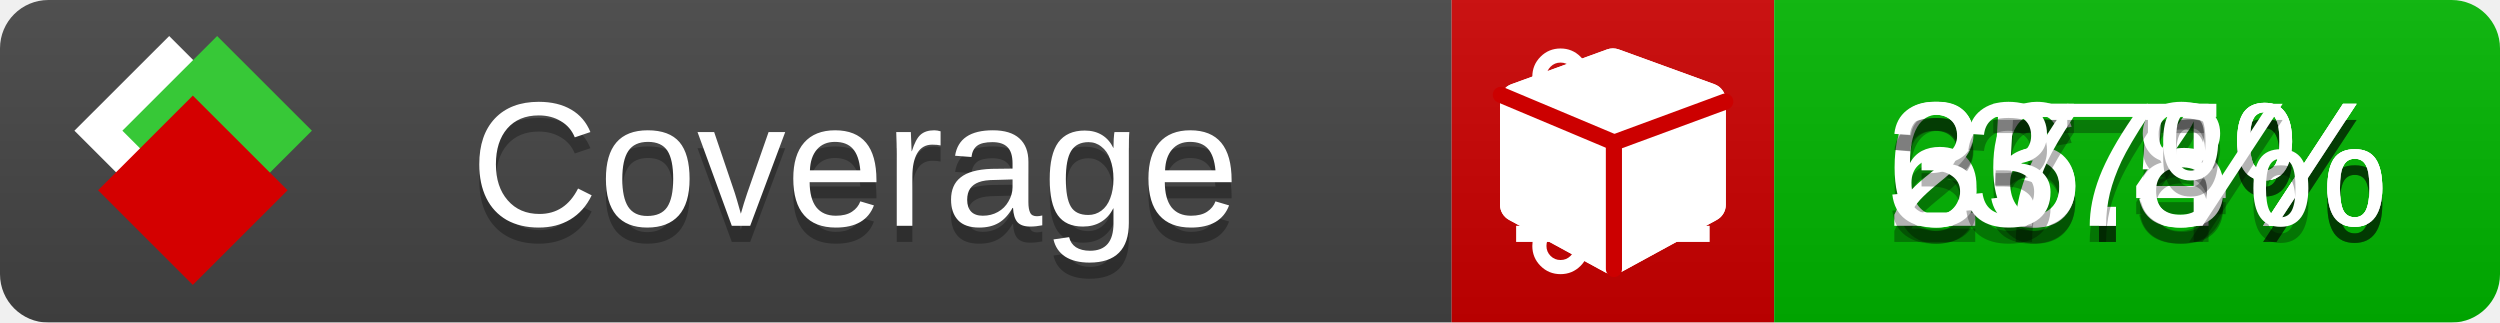
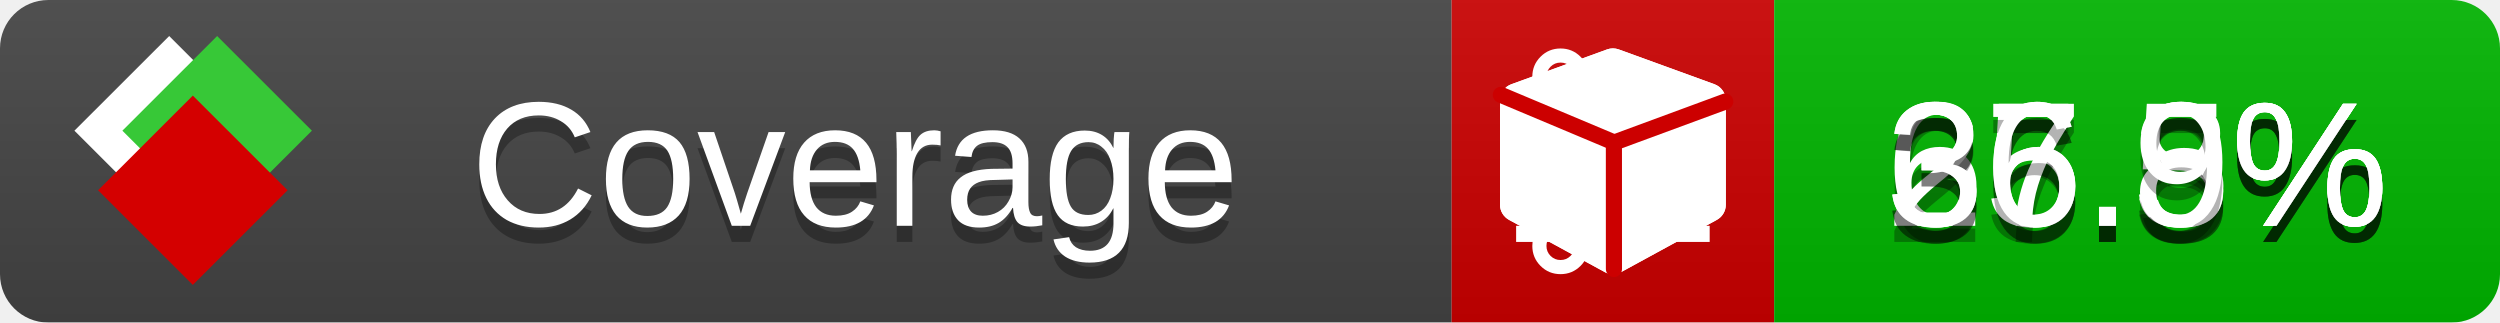
<svg xmlns="http://www.w3.org/2000/svg" xmlns:xlink="http://www.w3.org/1999/xlink" width="155" height="20">
  <style type="text/css">
          
            @keyframes fade1 {
                0% { visibility: visible; opacity: 1; }
               23% { visibility: visible; opacity: 1; }
               25% { visibility: hidden; opacity: 0; }
               48% { visibility: hidden; opacity: 0; }
               50% { visibility: hidden; opacity: 0; }
               73% { visibility: hidden; opacity: 0; }
               75% { visibility: hidden; opacity: 0; }
               98% { visibility: hidden; opacity: 0; }
              100% { visibility: visible; opacity: 1; }
            }
            @keyframes fade2 {
                0% { visibility: hidden; opacity: 0; }
               23% { visibility: hidden; opacity: 0; }
               25% { visibility: visible; opacity: 1; }
               48% { visibility: visible; opacity: 1; }
               50% { visibility: hidden; opacity: 0; }
               73% { visibility: hidden; opacity: 0; }
               75% { visibility: hidden; opacity: 0; }
               98% { visibility: hidden; opacity: 0; }
              100% { visibility: hidden; opacity: 0; }
            }
            @keyframes fade3 {
                0% { visibility: hidden; opacity: 0; }
               23% { visibility: hidden; opacity: 0; }
               25% { visibility: hidden; opacity: 0; }
               48% { visibility: hidden; opacity: 0; }
               50% { visibility: visible; opacity: 1; }
               73% { visibility: visible; opacity: 1; }
               75% { visibility: hidden; opacity: 0; }
               98% { visibility: hidden; opacity: 0; }
              100% { visibility: hidden; opacity: 0; }
            }
            @keyframes fade4 {
                0% { visibility: hidden; opacity: 0; }
               23% { visibility: hidden; opacity: 0; }
               25% { visibility: hidden; opacity: 0; }
               48% { visibility: hidden; opacity: 0; }
               50% { visibility: hidden; opacity: 0; }
               73% { visibility: hidden; opacity: 0; }
               75% { visibility: visible; opacity: 1; }
               98% { visibility: visible; opacity: 1; }
              100% { visibility: hidden; opacity: 0; }
            }
            .linecoverage {
                animation-duration: 15s;
                animation-name: fade1;
                animation-iteration-count: infinite;
            }
            .branchcoverage {
                animation-duration: 15s;
                animation-name: fade2;
                animation-iteration-count: infinite;
            }
            .methodcoverage {
                animation-duration: 15s;
                animation-name: fade3;
                animation-iteration-count: infinite;
            }
            .fullmethodcoverage {
                animation-duration: 15s;
                animation-name: fade4;
                animation-iteration-count: infinite;
            }
          
    </style>
  <defs>
    <linearGradient id="gradient" x2="0" y2="100%">
      <stop offset="0" stop-color="#bbb" stop-opacity=".1" />
      <stop offset="1" stop-opacity=".1" />
    </linearGradient>
    <linearGradient id="c">
      <stop offset="0" stop-color="#d40000" />
      <stop offset="1" stop-color="#ff2a2a" />
    </linearGradient>
    <linearGradient id="a">
      <stop offset="0" stop-color="#e0e0de" />
      <stop offset="1" stop-color="#fff" />
    </linearGradient>
    <linearGradient id="b">
      <stop offset="0" stop-color="#37c837" />
      <stop offset="1" stop-color="#217821" />
    </linearGradient>
    <linearGradient xlink:href="#a" id="e" x1="106.44" x2="69.96" y1="-11.96" y2="-46.84" gradientTransform="matrix(-.8426 -.00045 -.00045 -.8426 -94.27 -75.82)" gradientUnits="userSpaceOnUse" />
    <linearGradient xlink:href="#b" id="f" x1="56.19" x2="77.97" y1="-23.45" y2="10.62" gradientTransform="matrix(.8426 .00045 .00045 .8426 94.27 75.82)" gradientUnits="userSpaceOnUse" />
    <linearGradient xlink:href="#c" id="g" x1="79.98" x2="132.9" y1="10.79" y2="10.79" gradientTransform="matrix(.8426 .00045 .00045 .8426 94.27 75.82)" gradientUnits="userSpaceOnUse" />
    <mask id="mask">
      <rect width="155" height="20" rx="3" fill="#fff" />
    </mask>
    <g id="icon" transform="matrix(.04486 0 0 .04481 -.48 -.63)">
      <rect width="52.92" height="52.92" x="-109.72" y="-27.13" fill="url(#e)" transform="rotate(-135)" />
      <rect width="52.92" height="52.92" x="70.19" y="-39.18" fill="url(#f)" transform="rotate(45)" />
      <rect width="52.92" height="52.92" x="80.05" y="-15.74" fill="url(#g)" transform="rotate(45)" />
    </g>
  </defs>
  <g mask="url(#mask)">
    <rect x="0" y="0" width="90" height="20" fill="#444" />
    <rect x="90" y="0" width="20" height="20" fill="#c00" />
    <rect x="110" y="0" width="45" height="20" fill="#00B600" />
    <rect x="0" y="0" width="155" height="20" fill="url(#gradient)" />
  </g>
  <g>
    <path class="linecoverage" stroke="#fff" d="M94 6.5 h12 M94 10.5 h12 M94 14.5 h12" />
    <path class="branchcoverage" fill="#fff" d="m 97.628,15.247 q 0,-0.364 -0.255,-0.619 -0.255,-0.255 -0.619,-0.255 -0.364,0 -0.619,0.255 -0.255,0.255 -0.255,0.619 0,0.364 0.255,0.619 0.255,0.255 0.619,0.255 0.364,0 0.619,-0.255 0.255,-0.255 0.255,-0.619 z m 0,-10.493 q 0,-0.364 -0.255,-0.619 -0.255,-0.255 -0.619,-0.255 -0.364,0 -0.619,0.255 -0.255,0.255 -0.255,0.619 0,0.364 0.255,0.619 0.255,0.255 0.619,0.255 0.364,0 0.619,-0.255 0.255,-0.255 0.255,-0.619 z m 5.83,1.166 q 0,-0.364 -0.255,-0.619 -0.255,-0.255 -0.619,-0.255 -0.364,0 -0.619,0.255 -0.255,0.255 -0.255,0.619 0,0.364 0.255,0.619 0.255,0.255 0.619,0.255 0.364,0 0.619,-0.255 0.255,-0.255 0.255,-0.619 z m 0.874,0 q 0,0.474 -0.237,0.879 -0.237,0.405 -0.638,0.633 -0.018,2.614 -2.059,3.771 -0.619,0.346 -1.849,0.738 -1.166,0.364 -1.544,0.647 -0.378,0.282 -0.378,0.911 l 0,0.237 q 0.401,0.228 0.638,0.633 0.237,0.405 0.237,0.879 0,0.729 -0.51,1.239 -0.51,0.51 -1.239,0.51 -0.729,0 -1.239,-0.51 -0.51,-0.51 -0.51,-1.239 0,-0.474 0.237,-0.879 0.237,-0.405 0.638,-0.633 l 0,-7.469 q -0.401,-0.228 -0.638,-0.633 -0.237,-0.405 -0.237,-0.879 0,-0.729 0.51,-1.239 0.51,-0.51 1.239,-0.51 0.729,0 1.239,0.51 0.51,0.51 0.51,1.239 0,0.474 -0.237,0.879 -0.237,0.405 -0.638,0.633 l 0,4.527 q 0.492,-0.237 1.403,-0.519 0.501,-0.155 0.797,-0.269 0.296,-0.114 0.642,-0.282 0.346,-0.169 0.537,-0.36 0.191,-0.191 0.369,-0.465 0.178,-0.273 0.255,-0.633 0.077,-0.36 0.077,-0.833 -0.401,-0.228 -0.638,-0.633 -0.237,-0.405 -0.237,-0.879 0,-0.729 0.51,-1.239 0.51,-0.51 1.239,-0.51 0.729,0 1.239,0.51 0.51,0.51 0.51,1.239 z" />
    <path class="methodcoverage" fill="#fff" d="m 100.538,15.629 5.385,-2.936 v -5.351 l -5.385,1.96 z M 100,8.351 105.873,6.214 100,4.077 94.127,6.214 Z m 7,-2.12 v 6.462 q 0,0.294 -0.151,0.547 -0.151,0.252 -0.412,0.395 l -5.923,3.231 q -0.236,0.135 -0.513,0.135 -0.278,0 -0.513,-0.135 l -5.923,-3.231 Q 93.303,13.492 93.151,13.239 93,12.987 93,12.692 v -6.462 q 0,-0.337 0.194,-0.614 0.194,-0.278 0.513,-0.395 l 5.923,-2.154 q 0.185,-0.067 0.37,-0.067 0.185,0 0.37,0.067 l 5.923,2.154 q 0.32,0.118 0.513,0.395 Q 107,5.894 107,6.231 Z" />
    <path class="fullmethodcoverage" fill="#fff" d="m 107,6.231 v 6.462 c 0,0.196 -0.051,0.379 -0.151,0.547 -0.101,0.168 -0.238,0.3 -0.412,0.395 l -5.923,3.231 c -0.157,0.09 -0.328,0.135 -0.513,0.135 -0.185,0 -0.356,-0.045 -0.513,-0.135 l -5.923,-3.231 C 93.39,13.539 93.252,13.407 93.151,13.239 93.05,13.071 93,12.889 93,12.692 v -6.462 c 0,-0.224 0.065,-0.429 0.194,-0.614 0.129,-0.185 0.3,-0.317 0.513,-0.395 l 5.923,-2.154 c 0.123,-0.045 0.247,-0.067 0.37,-0.067 0.123,0 0.247,0.022 0.37,0.067 l 5.923,2.154 c 0.213,0.079 0.384,0.21 0.513,0.395 0.129,0.185 0.194,0.39 0.194,0.614 z" />
    <path class="fullmethodcoverage" style="fill:none;stroke:#cc0000;stroke-width:1;stroke-linecap:round;stroke-dasharray:none;stroke-opacity:1" d="m 100.064,16.677 -0.002,-7.833 6.906,-2.547" />
    <path class="fullmethodcoverage" style="fill:none;stroke:#cc0000;stroke-width:1;stroke-linecap:round;stroke-dasharray:none;stroke-opacity:1" d="M 99.914,8.765 93.052,5.882" />
  </g>
  <g fill="#fff" text-anchor="middle" font-family="Verdana,Arial,Geneva,sans-serif" font-size="11">
    <a xlink:href="https://github.com/danielpalme/ReportGenerator" target="_top">
      <use xlink:href="#icon" transform="translate(3,1) scale(3.5)" />
    </a>
    <text x="53" y="15" fill="#010101" fill-opacity=".3">Coverage</text>
    <text x="53" y="14" fill="#fff">Coverage</text>
-     <text class="linecoverage" x="132.5" y="15" fill="#010101" fill-opacity=".3">66.4%</text>
-     <text class="linecoverage" x="132.5" y="14">66.4%</text>
+     <text class="linecoverage" x="132.5" y="15" fill="#010101" fill-opacity=".3">66.3%</text>
+     <text class="linecoverage" x="132.5" y="14">66.3%</text>
    <text class="branchcoverage" x="132.5" y="15" fill="#010101" fill-opacity=".3">25.5%</text>
    <text class="branchcoverage" x="132.5" y="14">25.5%</text>
    <text class="methodcoverage" x="132.5" y="15" fill="#010101" fill-opacity=".3">37.8%</text>
    <text class="methodcoverage" x="132.5" y="14">37.8%</text>
-     <text class="fullmethodcoverage" x="132.5" y="15" fill="#010101" fill-opacity=".3">37%</text>
-     <text class="fullmethodcoverage" x="132.5" y="14">37%</text>
+     <text class="fullmethodcoverage" x="132.5" y="15" fill="#010101" fill-opacity=".3">36.9%</text>
+     <text class="fullmethodcoverage" x="132.5" y="14">36.9%</text>
  </g>
  <g>
    <rect class="linecoverage" x="90" y="0" width="65" height="20" fill-opacity="0" />
    <rect class="branchcoverage" x="90" y="0" width="65" height="20" fill-opacity="0" />
    <rect class="methodcoverage" x="90" y="0" width="65" height="20" fill-opacity="0" />
    <rect class="fullmethodcoverage" x="90" y="0" width="65" height="20" fill-opacity="0" />
  </g>
</svg>
